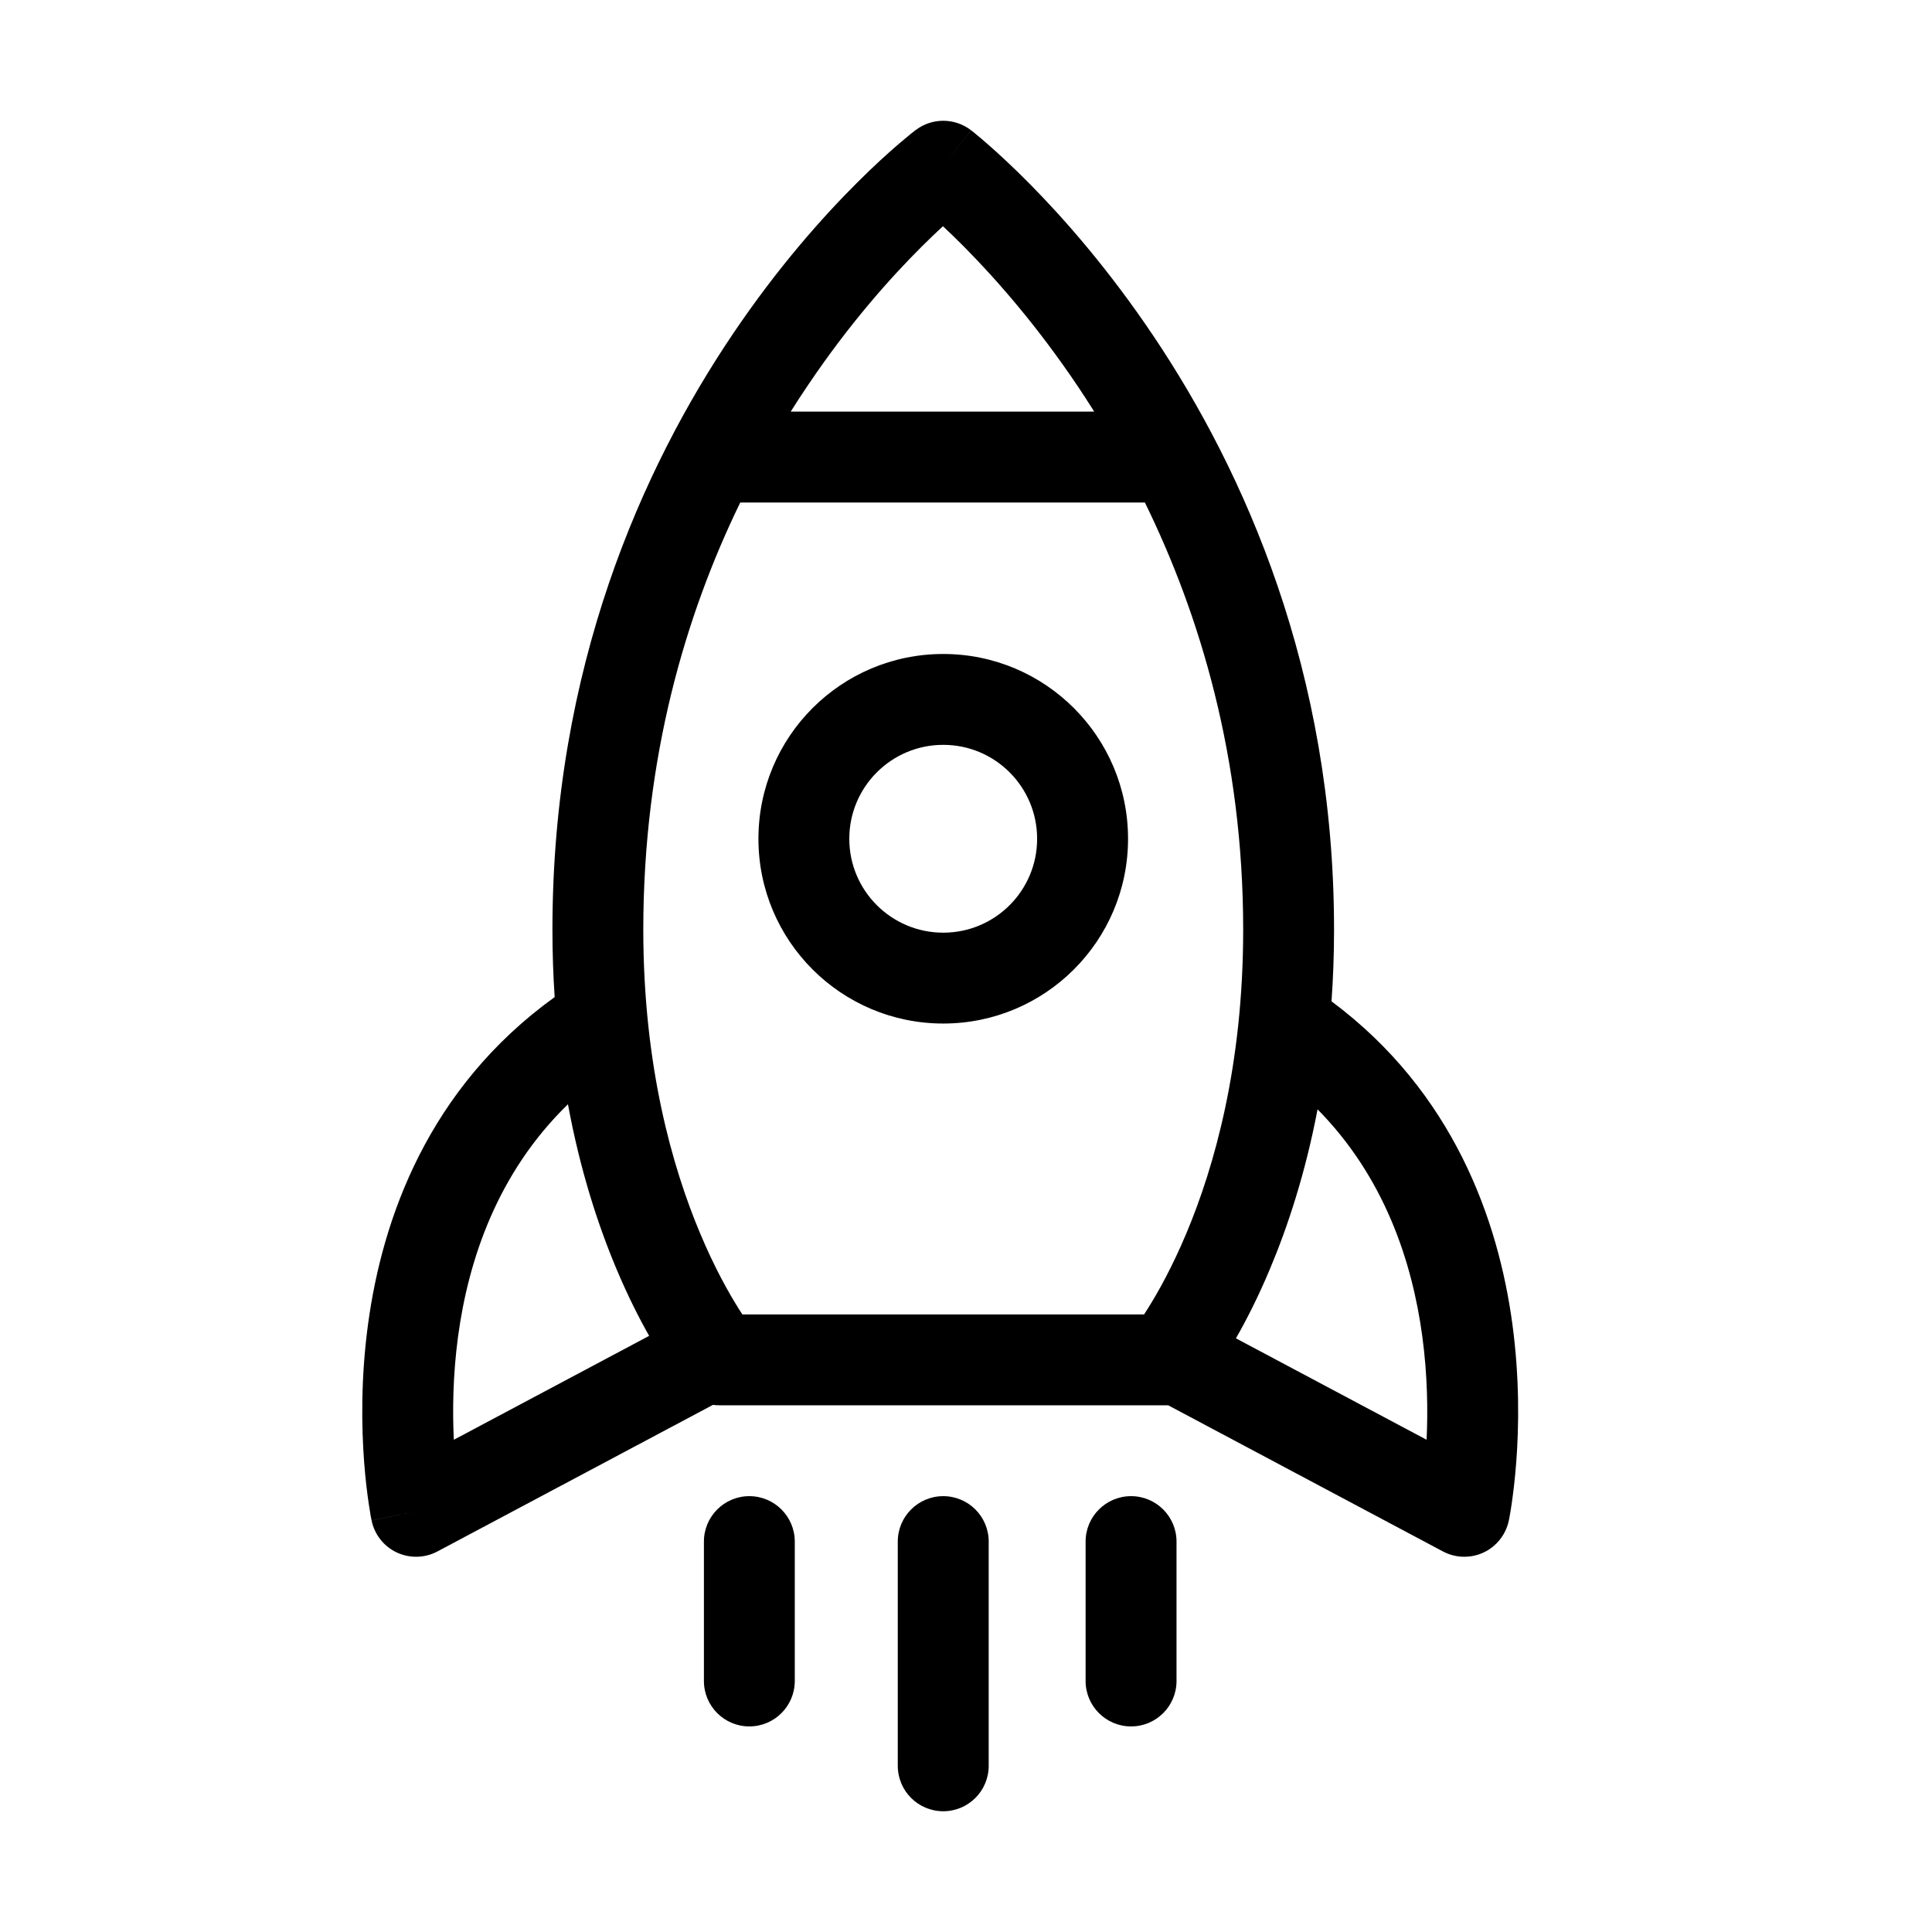
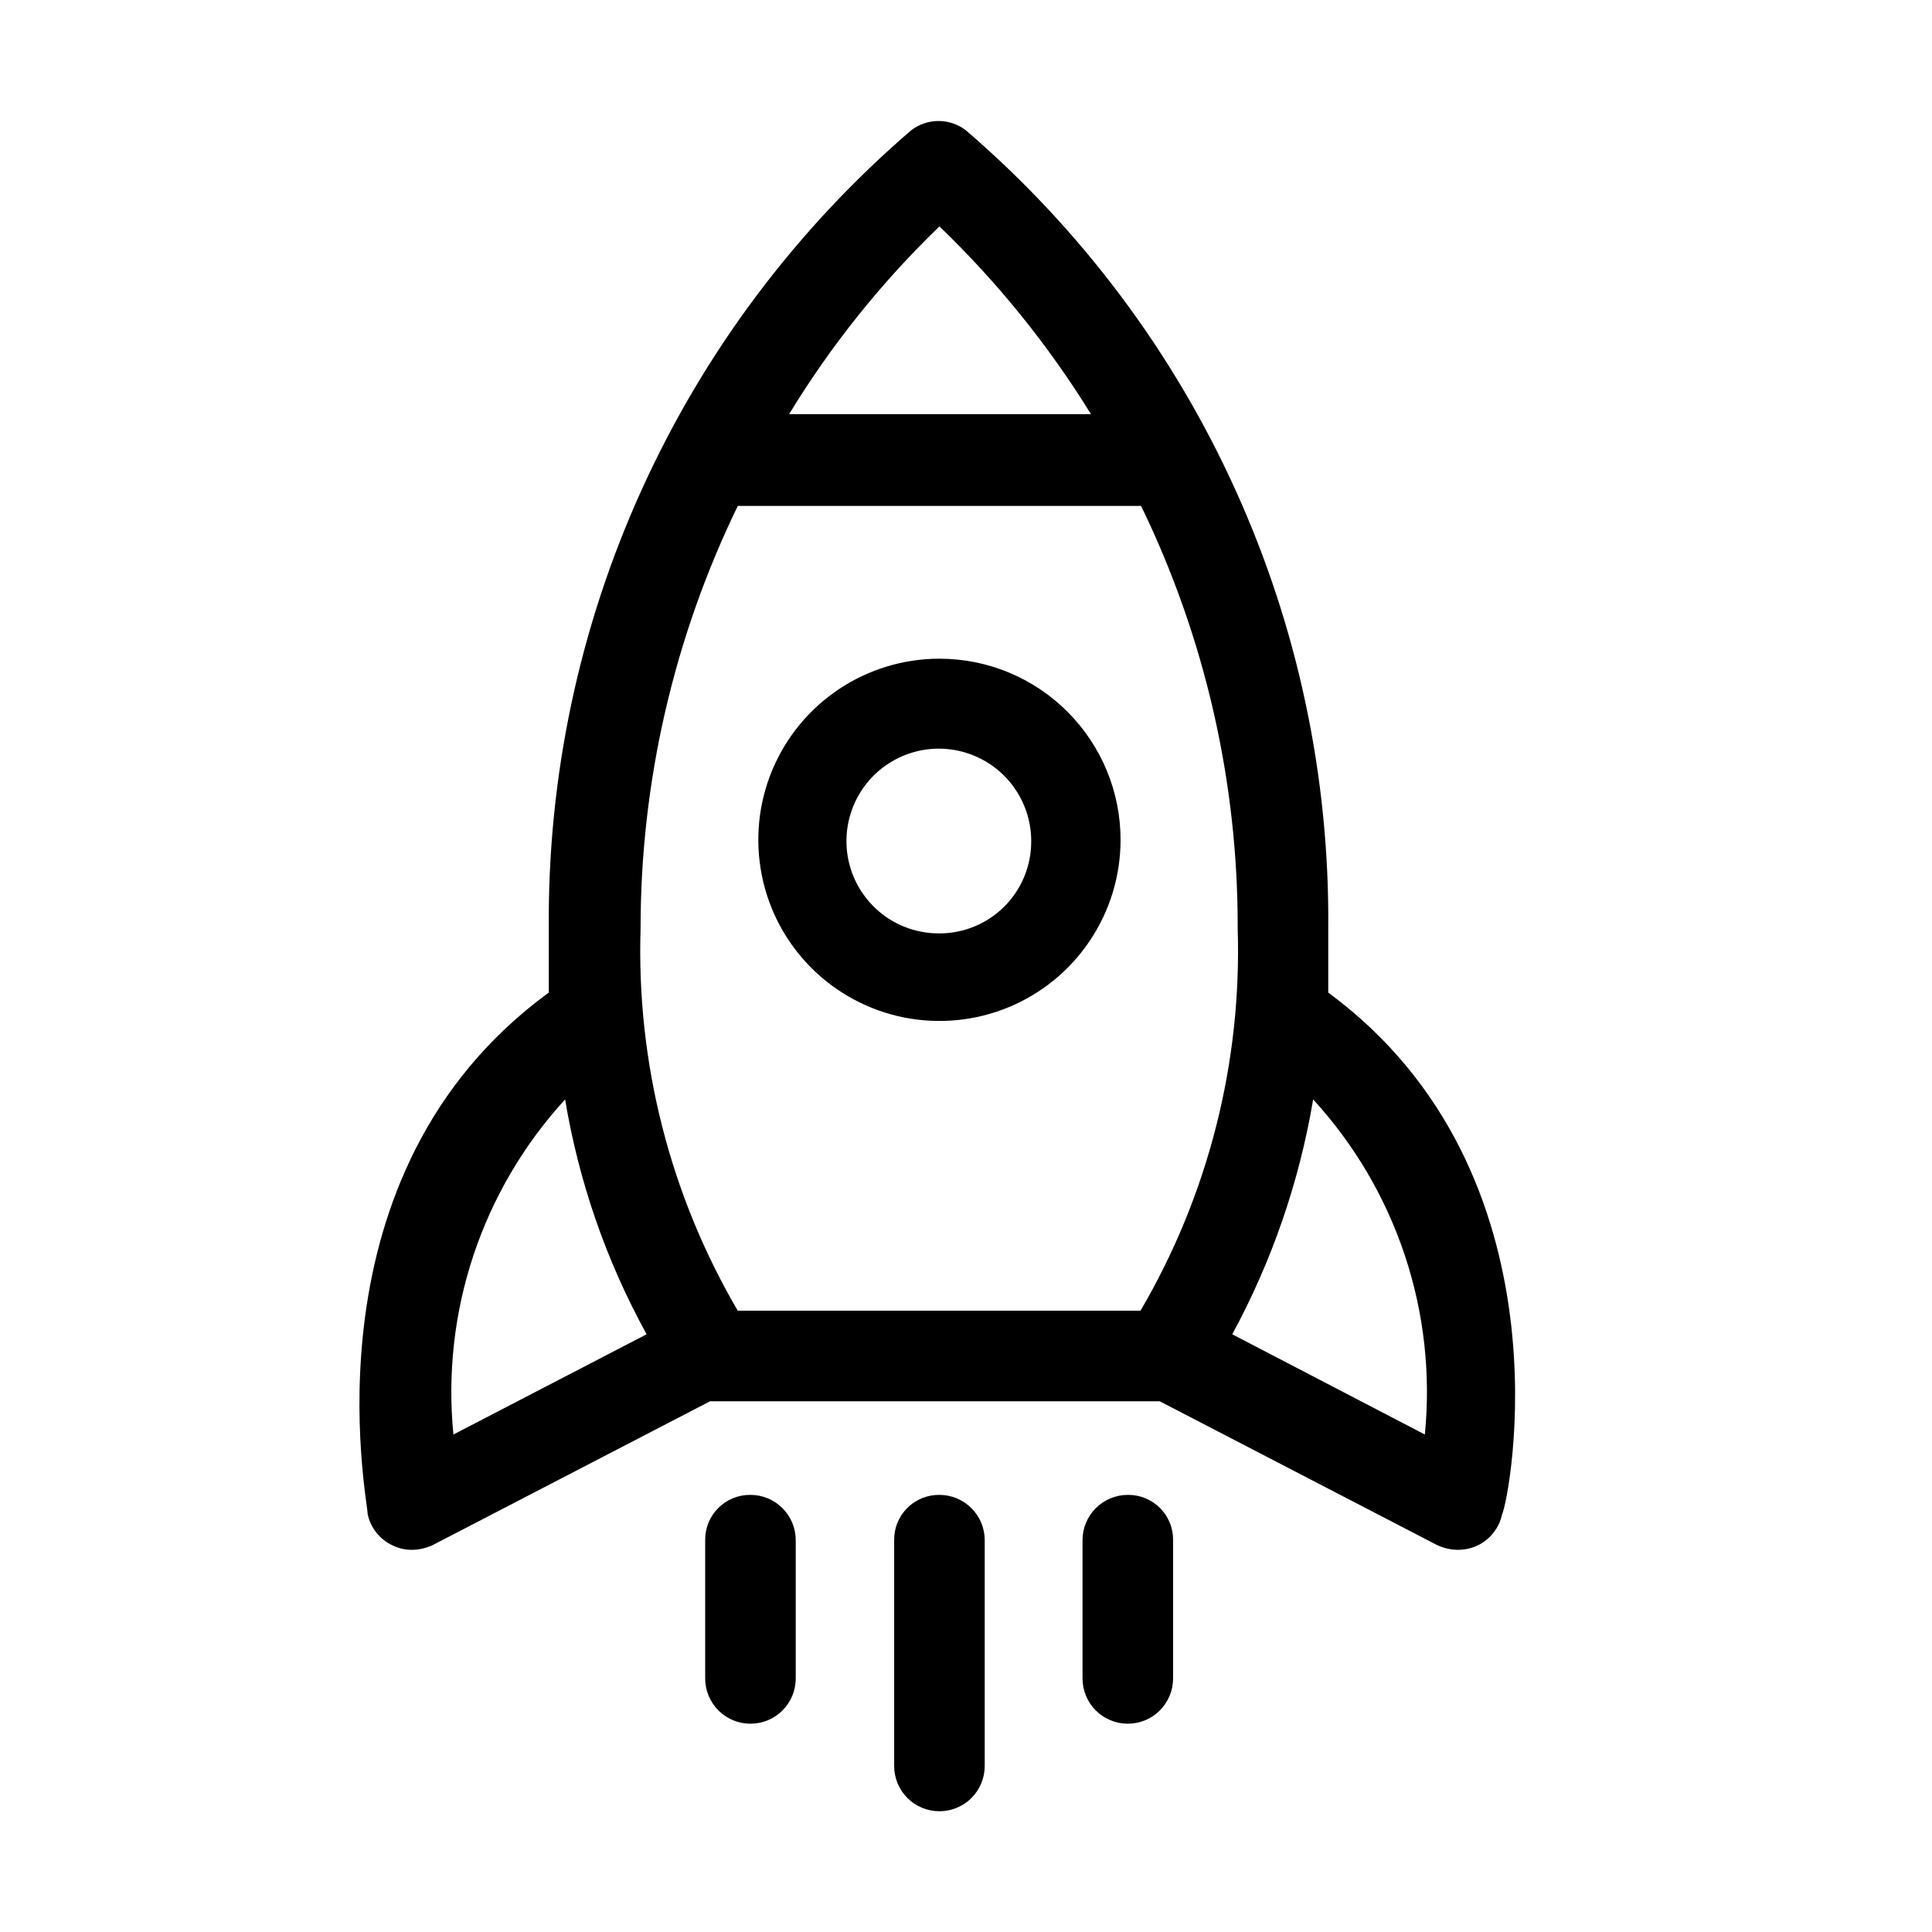
<svg xmlns="http://www.w3.org/2000/svg" width="32" height="32" viewBox="0 0 32 32" fill="none">
-   <path fill-rule="evenodd" clip-rule="evenodd" d="M16.083 2.157L15.623 2.753L15.17 2.152C15.44 1.948 15.814 1.95 16.083 2.157ZM22.054 16.585C22.081 16.206 22.096 15.81 22.096 15.398C22.096 11.101 20.601 7.796 19.108 5.57C18.362 4.458 17.616 3.612 17.052 3.042C16.77 2.757 16.533 2.54 16.364 2.392C16.28 2.318 16.212 2.261 16.164 2.222C16.14 2.203 16.121 2.187 16.108 2.176L16.091 2.163L16.086 2.159L16.084 2.158C16.084 2.158 16.083 2.157 15.623 2.753C15.17 2.152 15.17 2.152 15.17 2.152L15.168 2.153L15.166 2.154L15.161 2.158L15.144 2.171C15.13 2.182 15.111 2.197 15.087 2.216C15.039 2.255 14.972 2.311 14.887 2.383C14.717 2.529 14.48 2.742 14.198 3.024C13.633 3.587 12.885 4.424 12.139 5.531C10.644 7.747 9.15 11.052 9.15 15.398C9.15 15.785 9.163 16.157 9.187 16.515C7.088 18.027 6.331 20.191 6.096 21.933C5.974 22.832 5.988 23.636 6.031 24.215C6.053 24.506 6.083 24.742 6.108 24.909C6.12 24.992 6.131 25.058 6.139 25.105C6.144 25.128 6.147 25.147 6.15 25.16L6.153 25.177L6.154 25.182L6.154 25.184C6.154 25.184 6.155 25.185 6.892 25.032L6.155 25.185C6.203 25.417 6.357 25.613 6.572 25.714C6.787 25.814 7.036 25.808 7.245 25.697L11.809 23.269C11.842 23.274 11.876 23.276 11.91 23.276H19.336C19.34 23.276 19.345 23.276 19.349 23.276L23.9 25.697C24.109 25.808 24.359 25.814 24.573 25.714C24.788 25.613 24.942 25.417 24.991 25.185L24.254 25.032C24.991 25.185 24.991 25.186 24.991 25.185L24.991 25.184L24.991 25.182L24.992 25.177L24.996 25.16C24.997 25.152 24.999 25.141 25.002 25.129C25.003 25.122 25.004 25.113 25.006 25.105C25.014 25.058 25.026 24.992 25.038 24.909C25.062 24.742 25.092 24.506 25.114 24.215C25.158 23.636 25.171 22.832 25.05 21.933C24.818 20.218 24.08 18.094 22.054 16.585ZM21.823 18.374C21.62 19.437 21.328 20.321 21.033 21.021C20.839 21.484 20.643 21.866 20.471 22.167L23.629 23.847C23.651 23.376 23.645 22.782 23.558 22.135C23.389 20.889 22.927 19.493 21.823 18.374ZM18.95 21.771C18.969 21.741 18.99 21.708 19.012 21.673C19.181 21.405 19.412 20.992 19.646 20.437C20.113 19.329 20.591 17.647 20.591 15.398C20.591 12.553 19.876 10.186 18.963 8.323H12.261C11.359 10.176 10.655 12.538 10.655 15.398C10.655 17.647 11.133 19.329 11.6 20.437C11.833 20.992 12.065 21.405 12.233 21.673C12.255 21.708 12.276 21.741 12.296 21.771H18.95ZM11.701 22.697C11.761 22.648 11.829 22.59 11.91 22.523L11.701 22.697ZM10.752 22.126C10.585 21.832 10.398 21.463 10.212 21.021C9.909 20.302 9.61 19.391 9.407 18.29C8.242 19.423 7.76 20.858 7.587 22.135C7.5 22.782 7.494 23.376 7.517 23.847L10.752 22.126ZM13.097 6.817H18.123C18.035 6.677 17.947 6.541 17.858 6.408C17.174 5.388 16.49 4.615 15.981 4.1C15.847 3.964 15.725 3.847 15.618 3.747C15.513 3.844 15.393 3.958 15.261 4.09C14.752 4.597 14.07 5.359 13.387 6.373C13.29 6.516 13.193 6.664 13.097 6.817ZM15.623 12.337C14.764 12.337 14.067 13.033 14.067 13.893C14.067 14.752 14.764 15.448 15.623 15.448C16.482 15.448 17.178 14.752 17.178 13.893C17.178 13.033 16.482 12.337 15.623 12.337ZM12.562 13.893C12.562 12.202 13.932 10.832 15.623 10.832C17.313 10.832 18.684 12.202 18.684 13.893C18.684 15.583 17.313 16.953 15.623 16.953C13.932 16.953 12.562 15.583 12.562 13.893ZM12.49 22.044C12.49 22.044 12.49 22.044 12.489 22.043L12.49 22.044ZM12.411 24.781C12.827 24.781 13.164 25.118 13.164 25.534V27.842C13.164 28.258 12.827 28.595 12.411 28.595C11.996 28.595 11.659 28.258 11.659 27.842V25.534C11.659 25.118 11.996 24.781 12.411 24.781ZM15.623 24.781C16.039 24.781 16.376 25.118 16.376 25.534V29.247C16.376 29.663 16.039 30 15.623 30C15.207 30 14.87 29.663 14.87 29.247V25.534C14.87 25.118 15.207 24.781 15.623 24.781ZM18.734 24.781C19.15 24.781 19.487 25.118 19.487 25.534V27.842C19.487 28.258 19.15 28.595 18.734 28.595C18.318 28.595 17.981 28.258 17.981 27.842V25.534C17.981 25.118 18.318 24.781 18.734 24.781Z" fill="black" />
+   <path d="M22 16.44C22 16.1 22 15.75 22 15.38C22.022 12.873 21.497 10.391 20.46 8.108C19.424 5.824 17.902 3.795 16 2.16C15.87 2.059 15.71 2.004 15.545 2.004C15.38 2.004 15.22 2.059 15.09 2.16C13.188 3.795 11.666 5.824 10.63 8.108C9.593 10.391 9.068 12.873 9.09 15.38C9.09 15.75 9.09 16.1 9.09 16.44C4.98 19.44 6.09 24.84 6.09 25.08C6.114 25.194 6.165 25.3 6.238 25.39C6.311 25.481 6.404 25.553 6.51 25.6C6.61 25.648 6.719 25.672 6.83 25.67C6.948 25.668 7.064 25.64 7.17 25.59L11.76 23.21H19.21L23.8 25.59C23.907 25.64 24.022 25.668 24.14 25.67C24.254 25.671 24.366 25.647 24.47 25.6C24.574 25.551 24.664 25.478 24.735 25.388C24.807 25.298 24.856 25.193 24.88 25.08C25 24.84 26.07 19.44 22 16.44ZM15.56 3.75C16.524 4.677 17.368 5.722 18.07 6.86H13.07C13.763 5.721 14.6 4.676 15.56 3.75ZM9.36 18.21C9.587 19.574 10.043 20.889 10.71 22.1L7.51 23.76C7.411 22.757 7.524 21.744 7.843 20.788C8.162 19.832 8.679 18.953 9.36 18.21ZM12.22 21.71C11.098 19.794 10.54 17.6 10.61 15.38C10.609 12.955 11.16 10.562 12.22 8.38H18.9C19.959 10.561 20.507 12.956 20.5 15.38C20.57 17.6 20.012 19.794 18.89 21.71H12.22ZM23.6 23.76L20.41 22.1C21.068 20.886 21.521 19.572 21.75 18.21C22.431 18.953 22.948 19.832 23.267 20.788C23.586 21.744 23.699 22.757 23.6 23.76Z" fill="black" />
+   <path d="M15.56 10.91C14.967 10.91 14.387 11.086 13.893 11.416C13.4 11.746 13.015 12.214 12.788 12.762C12.561 13.31 12.502 13.914 12.618 14.496C12.733 15.078 13.019 15.612 13.439 16.032C13.858 16.451 14.393 16.737 14.975 16.853C15.557 16.968 16.16 16.909 16.708 16.682C17.256 16.455 17.725 16.07 18.054 15.577C18.384 15.084 18.56 14.504 18.56 13.91C18.56 13.115 18.244 12.352 17.681 11.789C17.119 11.226 16.356 10.91 15.56 10.91ZM15.56 15.46C15.257 15.462 14.959 15.374 14.706 15.207C14.453 15.039 14.255 14.8 14.138 14.521C14.021 14.241 13.99 13.932 14.049 13.634C14.108 13.337 14.254 13.063 14.468 12.848C14.683 12.634 14.956 12.488 15.254 12.429C15.552 12.37 15.86 12.402 16.14 12.519C16.42 12.636 16.659 12.833 16.826 13.087C16.994 13.34 17.082 13.637 17.08 13.94C17.08 14.343 16.92 14.73 16.635 15.015C16.35 15.3 15.963 15.46 15.56 15.46Z" fill="black" />
+   <path d="M15.56 24.76C15.461 24.759 15.363 24.777 15.271 24.815C15.18 24.852 15.097 24.907 15.027 24.977C14.957 25.047 14.902 25.13 14.864 25.222C14.827 25.313 14.809 25.412 14.81 25.51V29.25C14.81 29.449 14.889 29.64 15.03 29.781C15.17 29.921 15.361 30 15.56 30C15.759 30 15.95 29.921 16.09 29.781C16.231 29.64 16.31 29.449 16.31 29.25V25.51C16.31 25.311 16.231 25.121 16.09 24.98C15.95 24.839 15.759 24.76 15.56 24.76Z" fill="black" />
+   <path d="M12.43 24.76C12.331 24.759 12.233 24.777 12.141 24.815C12.05 24.852 11.967 24.907 11.897 24.977C11.827 25.047 11.772 25.13 11.734 25.222C11.697 25.313 11.679 25.412 11.68 25.51V27.8C11.68 27.999 11.759 28.19 11.9 28.331C12.04 28.471 12.231 28.55 12.43 28.55C12.629 28.55 12.82 28.471 12.96 28.331C13.101 28.19 13.18 27.999 13.18 27.8V25.51C13.18 25.311 13.101 25.121 12.96 24.98C12.82 24.839 12.629 24.76 12.43 24.76Z" fill="black" />
+   <path d="M18.68 24.76C18.481 24.76 18.29 24.839 18.15 24.98C18.009 25.121 17.93 25.311 17.93 25.51V27.8C17.93 27.999 18.009 28.19 18.15 28.331C18.29 28.471 18.481 28.55 18.68 28.55C18.879 28.55 19.07 28.471 19.21 28.331C19.351 28.19 19.43 27.999 19.43 27.8V25.51C19.431 25.412 19.413 25.313 19.376 25.222C19.338 25.13 19.283 25.047 19.213 24.977C19.143 24.907 19.06 24.852 18.969 24.815C18.877 24.777 18.779 24.759 18.68 24.76Z" fill="black" />
</svg>
